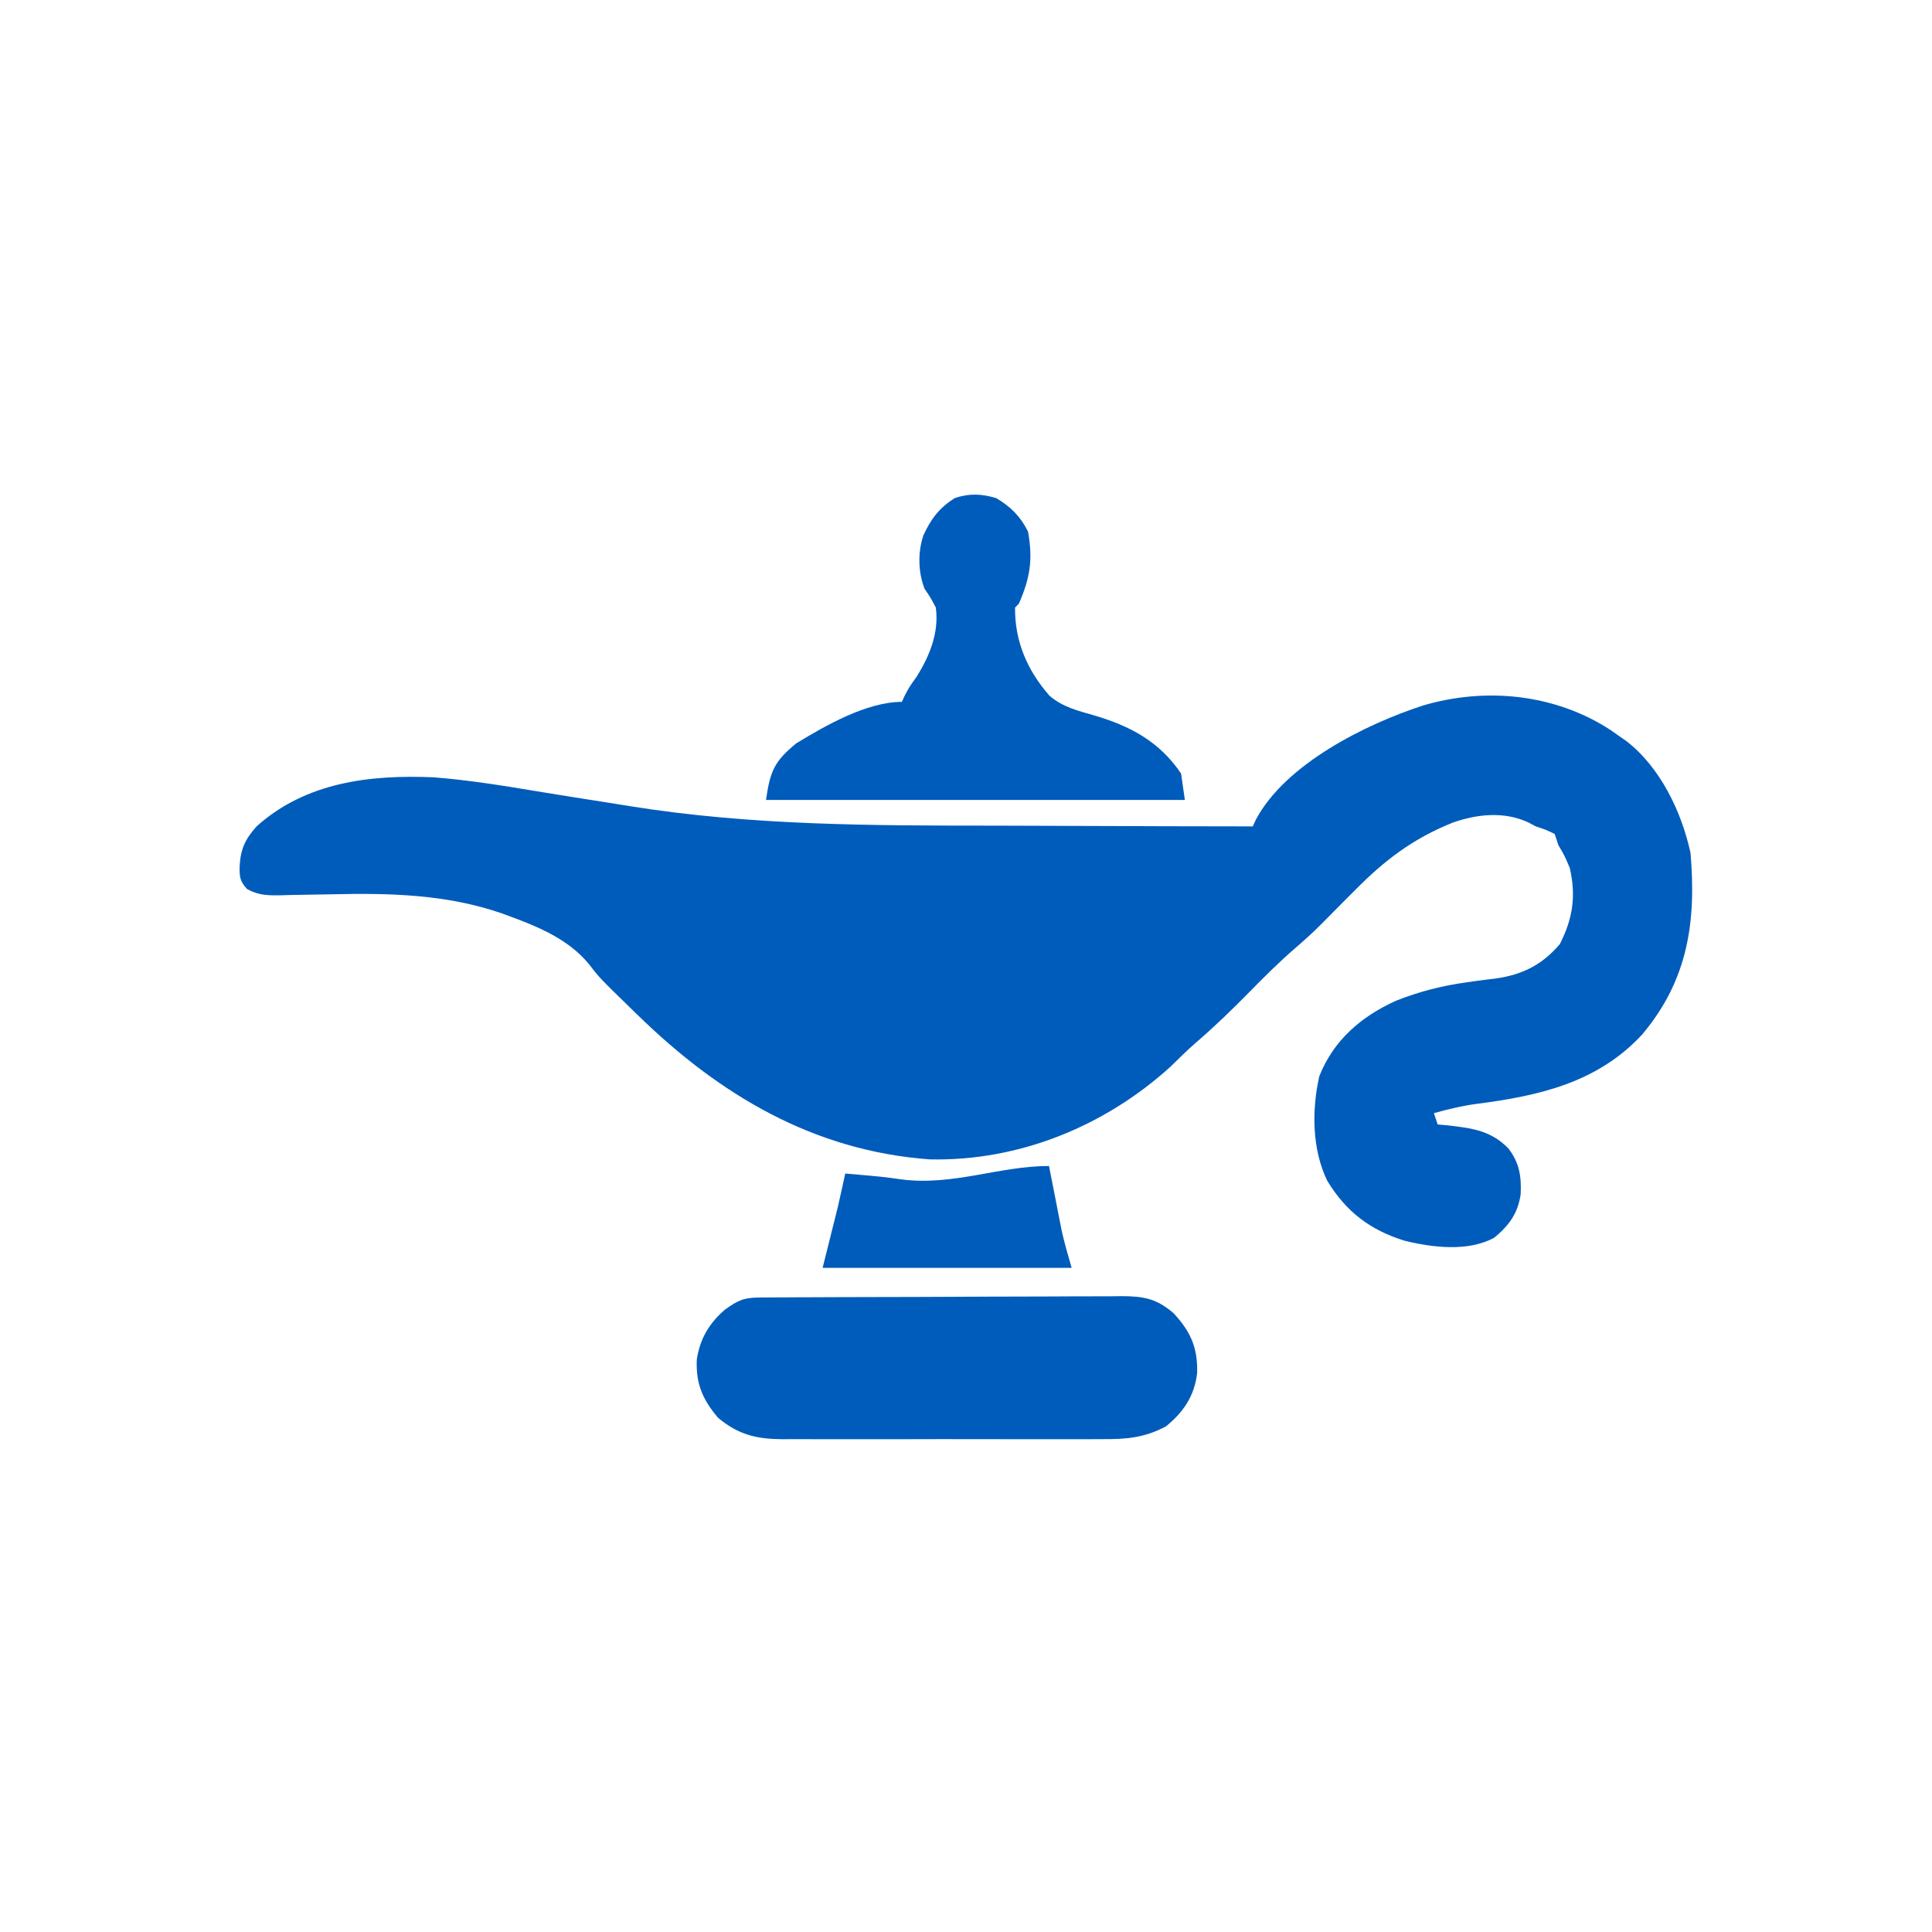
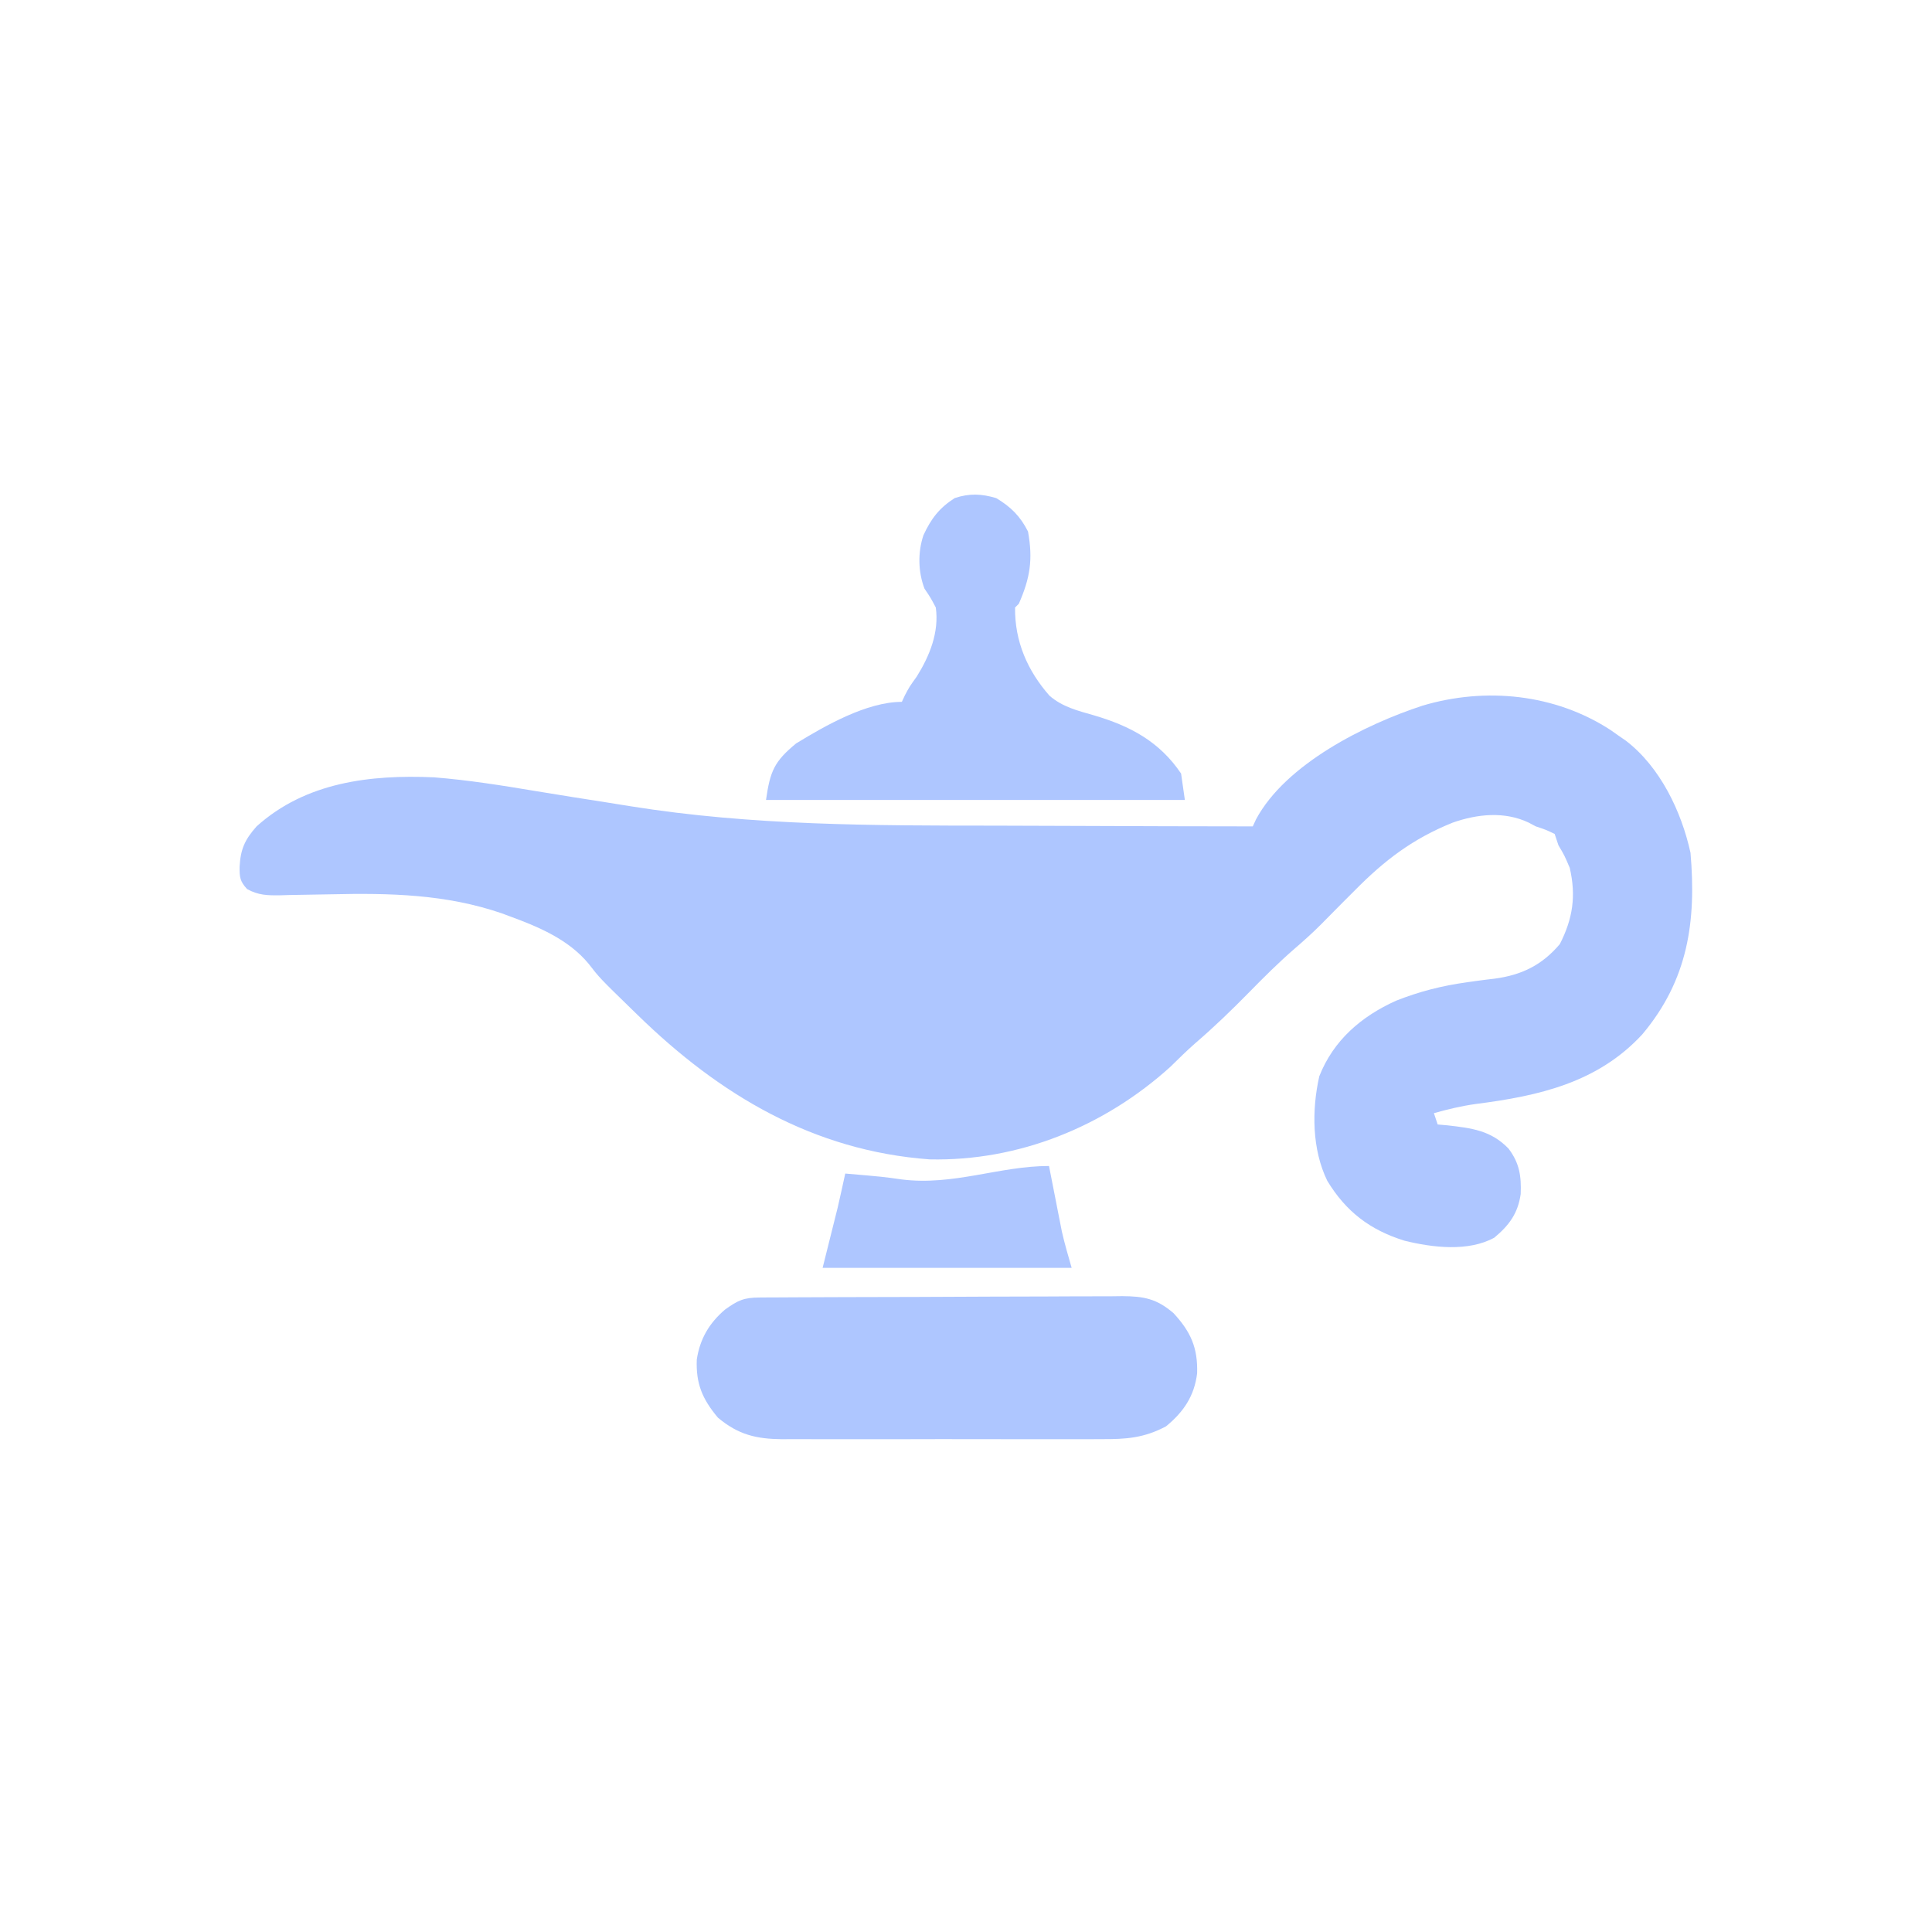
<svg xmlns="http://www.w3.org/2000/svg" version="1.1" width="512" height="512">
  <defs>
-     <style>.svg-fill{ fill: #005cbb; }</style>
+     <style>.svg-fill{ fill: #aec6ff; }</style>
  </defs>
  <path class="svg-fill" d="M0 0 C0.728 0.512 1.457 1.024 2.207 1.551 C3.16 2.21 3.16 2.21 4.133 2.883 C13.161 9.829 18.806 21.579 21.207 32.551 C22.784 50.833 20.519 66.246 8.469 80.625 C-3.338 93.459 -18.973 96.99 -35.672 99.113 C-39.487 99.648 -43.087 100.513 -46.793 101.551 C-46.463 102.541 -46.133 103.531 -45.793 104.551 C-44.936 104.626 -44.079 104.7 -43.195 104.777 C-36.727 105.521 -31.689 106.126 -27.031 110.922 C-24.102 114.775 -23.601 118.274 -23.793 122.988 C-24.529 128.113 -26.858 131.277 -30.793 134.551 C-37.697 138.331 -47.147 137.174 -54.543 135.363 C-63.696 132.532 -70.086 127.664 -75.051 119.477 C-79.111 111.116 -79.188 100.752 -77.168 91.773 C-73.402 82.208 -66.014 75.9 -56.84 71.758 C-50.696 69.324 -44.704 67.794 -38.16 66.883 C-37.329 66.764 -36.497 66.646 -35.641 66.524 C-33.994 66.298 -32.345 66.09 -30.693 65.904 C-23.527 64.947 -18.119 62.306 -13.418 56.738 C-9.981 49.997 -9.073 43.981 -10.793 36.551 C-12.192 33.25 -12.192 33.25 -13.793 30.551 C-14.123 29.561 -14.453 28.571 -14.793 27.551 C-17.136 26.43 -17.136 26.43 -19.793 25.551 C-20.422 25.217 -21.051 24.883 -21.699 24.539 C-28.105 21.515 -35.292 22.269 -41.793 24.551 C-52.376 28.802 -59.857 34.513 -67.793 42.551 C-68.837 43.594 -69.881 44.637 -70.926 45.68 C-72.9 47.651 -74.858 49.634 -76.809 51.629 C-79.005 53.831 -81.296 55.88 -83.652 57.91 C-87.908 61.593 -91.854 65.534 -95.793 69.551 C-100.377 74.225 -105.029 78.708 -109.993 82.979 C-112.305 84.998 -114.472 87.156 -116.668 89.301 C-134.1 105.074 -156.797 114.327 -180.445 113.797 C-211.211 111.535 -236.067 96.744 -257.793 75.551 C-258.57 74.797 -258.57 74.797 -259.362 74.027 C-267.877 65.733 -267.877 65.733 -270.809 61.949 C-276.174 55.465 -284.172 52.125 -291.918 49.301 C-292.543 49.067 -293.168 48.833 -293.811 48.592 C-308.68 43.496 -323.576 43.201 -339.105 43.551 C-342.747 43.631 -346.389 43.69 -350.031 43.738 C-351.266 43.776 -351.266 43.776 -352.525 43.814 C-355.9 43.857 -358.315 43.814 -361.307 42.167 C-363.205 40.102 -363.331 39.019 -363.293 36.238 C-363.054 31.622 -361.917 29.065 -358.793 25.551 C-345.779 13.83 -328.672 11.806 -311.793 12.551 C-302.719 13.269 -293.773 14.696 -284.801 16.199 C-278.561 17.238 -272.312 18.217 -266.062 19.194 C-263.923 19.53 -261.785 19.876 -259.648 20.223 C-227.495 25.371 -195.295 25.34 -162.831 25.356 C-155.389 25.361 -147.947 25.394 -140.505 25.429 C-125.267 25.5 -110.03 25.537 -94.793 25.551 C-94.376 24.643 -94.376 24.643 -93.95 23.717 C-86.087 8.994 -64.92 -1.501 -49.793 -6.449 C-33.073 -11.427 -14.68 -9.558 0 0 Z " transform="translate(426.793,193.4492)" />
  <path class="svg-fill" d="M0 0 C0.903 -0.007 1.806 -0.014 2.736 -0.022 C3.729 -0.024 4.722 -0.027 5.746 -0.03 C7.312 -0.04 7.312 -0.04 8.909 -0.05 C12.376 -0.07 15.843 -0.081 19.309 -0.091 C20.491 -0.095 21.674 -0.099 22.892 -0.103 C29.149 -0.124 35.406 -0.139 41.664 -0.148 C48.131 -0.159 54.599 -0.193 61.066 -0.233 C66.035 -0.259 71.004 -0.268 75.973 -0.271 C78.357 -0.276 80.741 -0.288 83.125 -0.306 C86.463 -0.331 89.799 -0.33 93.136 -0.323 C94.121 -0.336 95.107 -0.348 96.122 -0.362 C101.837 -0.318 105.187 0.285 109.7 4.147 C114.249 9.076 116.155 13.299 115.95 20.096 C115.213 26.142 112.317 30.369 107.7 34.147 C101.908 37.223 97.145 37.578 90.653 37.535 C89.668 37.541 88.684 37.546 87.669 37.551 C84.429 37.564 81.19 37.556 77.95 37.546 C75.69 37.548 73.43 37.551 71.169 37.554 C66.439 37.559 61.708 37.552 56.977 37.538 C50.921 37.521 44.865 37.531 38.809 37.549 C34.144 37.56 29.479 37.556 24.814 37.549 C22.581 37.547 20.349 37.549 18.116 37.556 C14.993 37.564 11.87 37.552 8.747 37.535 C7.829 37.541 6.911 37.547 5.966 37.554 C-0.895 37.486 -5.664 36.364 -11.05 31.835 C-15.173 26.911 -16.895 22.84 -16.648 16.452 C-15.823 10.98 -13.358 6.788 -9.175 3.21 C-5.703 0.718 -4.171 0.023 0 0 Z " transform="translate(201.3002,343.8528)" />
  <path class="svg-fill" d="M0 0 C3.871 2.304 6.422 4.845 8.438 8.875 C9.775 16.305 8.992 21.179 6 28 C5.505 28.495 5.505 28.495 5 29 C4.9 37.959 8.276 45.717 14.129 52.372 C17.538 55.338 21.597 56.339 25.875 57.562 C35.486 60.38 43.287 64.518 49 73 C49.495 76.465 49.495 76.465 50 80 C13.37 80 -23.26 80 -61 80 C-59.9 72.299 -58.791 69.775 -53 65 C-45.228 60.268 -34.275 54 -25 54 C-24.753 53.464 -24.505 52.928 -24.25 52.375 C-23 50 -23 50 -21.062 47.312 C-17.629 41.798 -15.101 35.59 -16 29 C-17.391 26.376 -17.391 26.376 -19 24 C-20.705 19.505 -20.796 14.387 -19.281 9.844 C-17.268 5.493 -15.113 2.637 -11 0 C-7.105 -1.298 -3.886 -1.153 0 0 Z " transform="translate(264,132)" />
  <path class="svg-fill" d="M0 0 C0.111 0.569 0.221 1.138 0.335 1.725 C0.846 4.338 1.36 6.95 1.875 9.562 C2.049 10.458 2.223 11.353 2.402 12.275 C2.576 13.155 2.75 14.035 2.93 14.941 C3.087 15.743 3.244 16.544 3.406 17.369 C4.138 20.612 5.087 23.803 6 27 C-15.78 27 -37.56 27 -60 27 C-58.68 21.72 -57.36 16.44 -56 11 C-55.319 8.003 -54.644 5.005 -54 2 C-43.879 2.874 -43.879 2.874 -39.062 3.562 C-25.308 5.296 -13.199 0 0 0 Z " transform="translate(278,309)" />
</svg>
